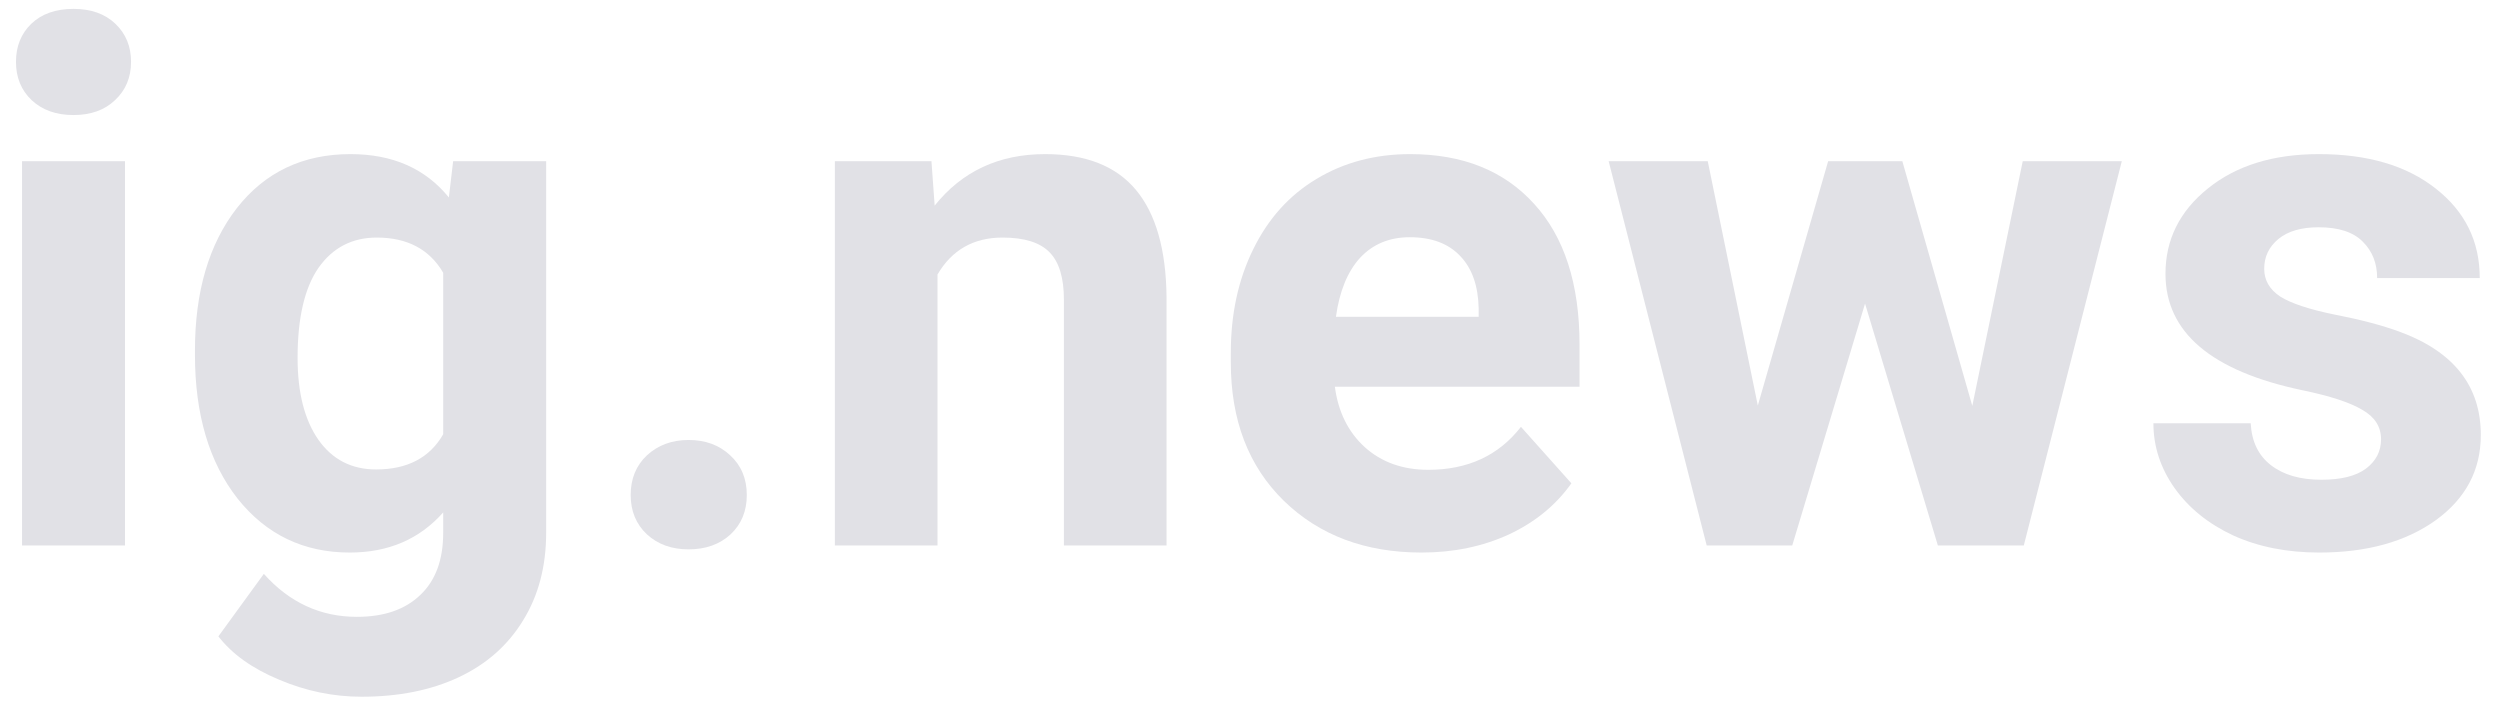
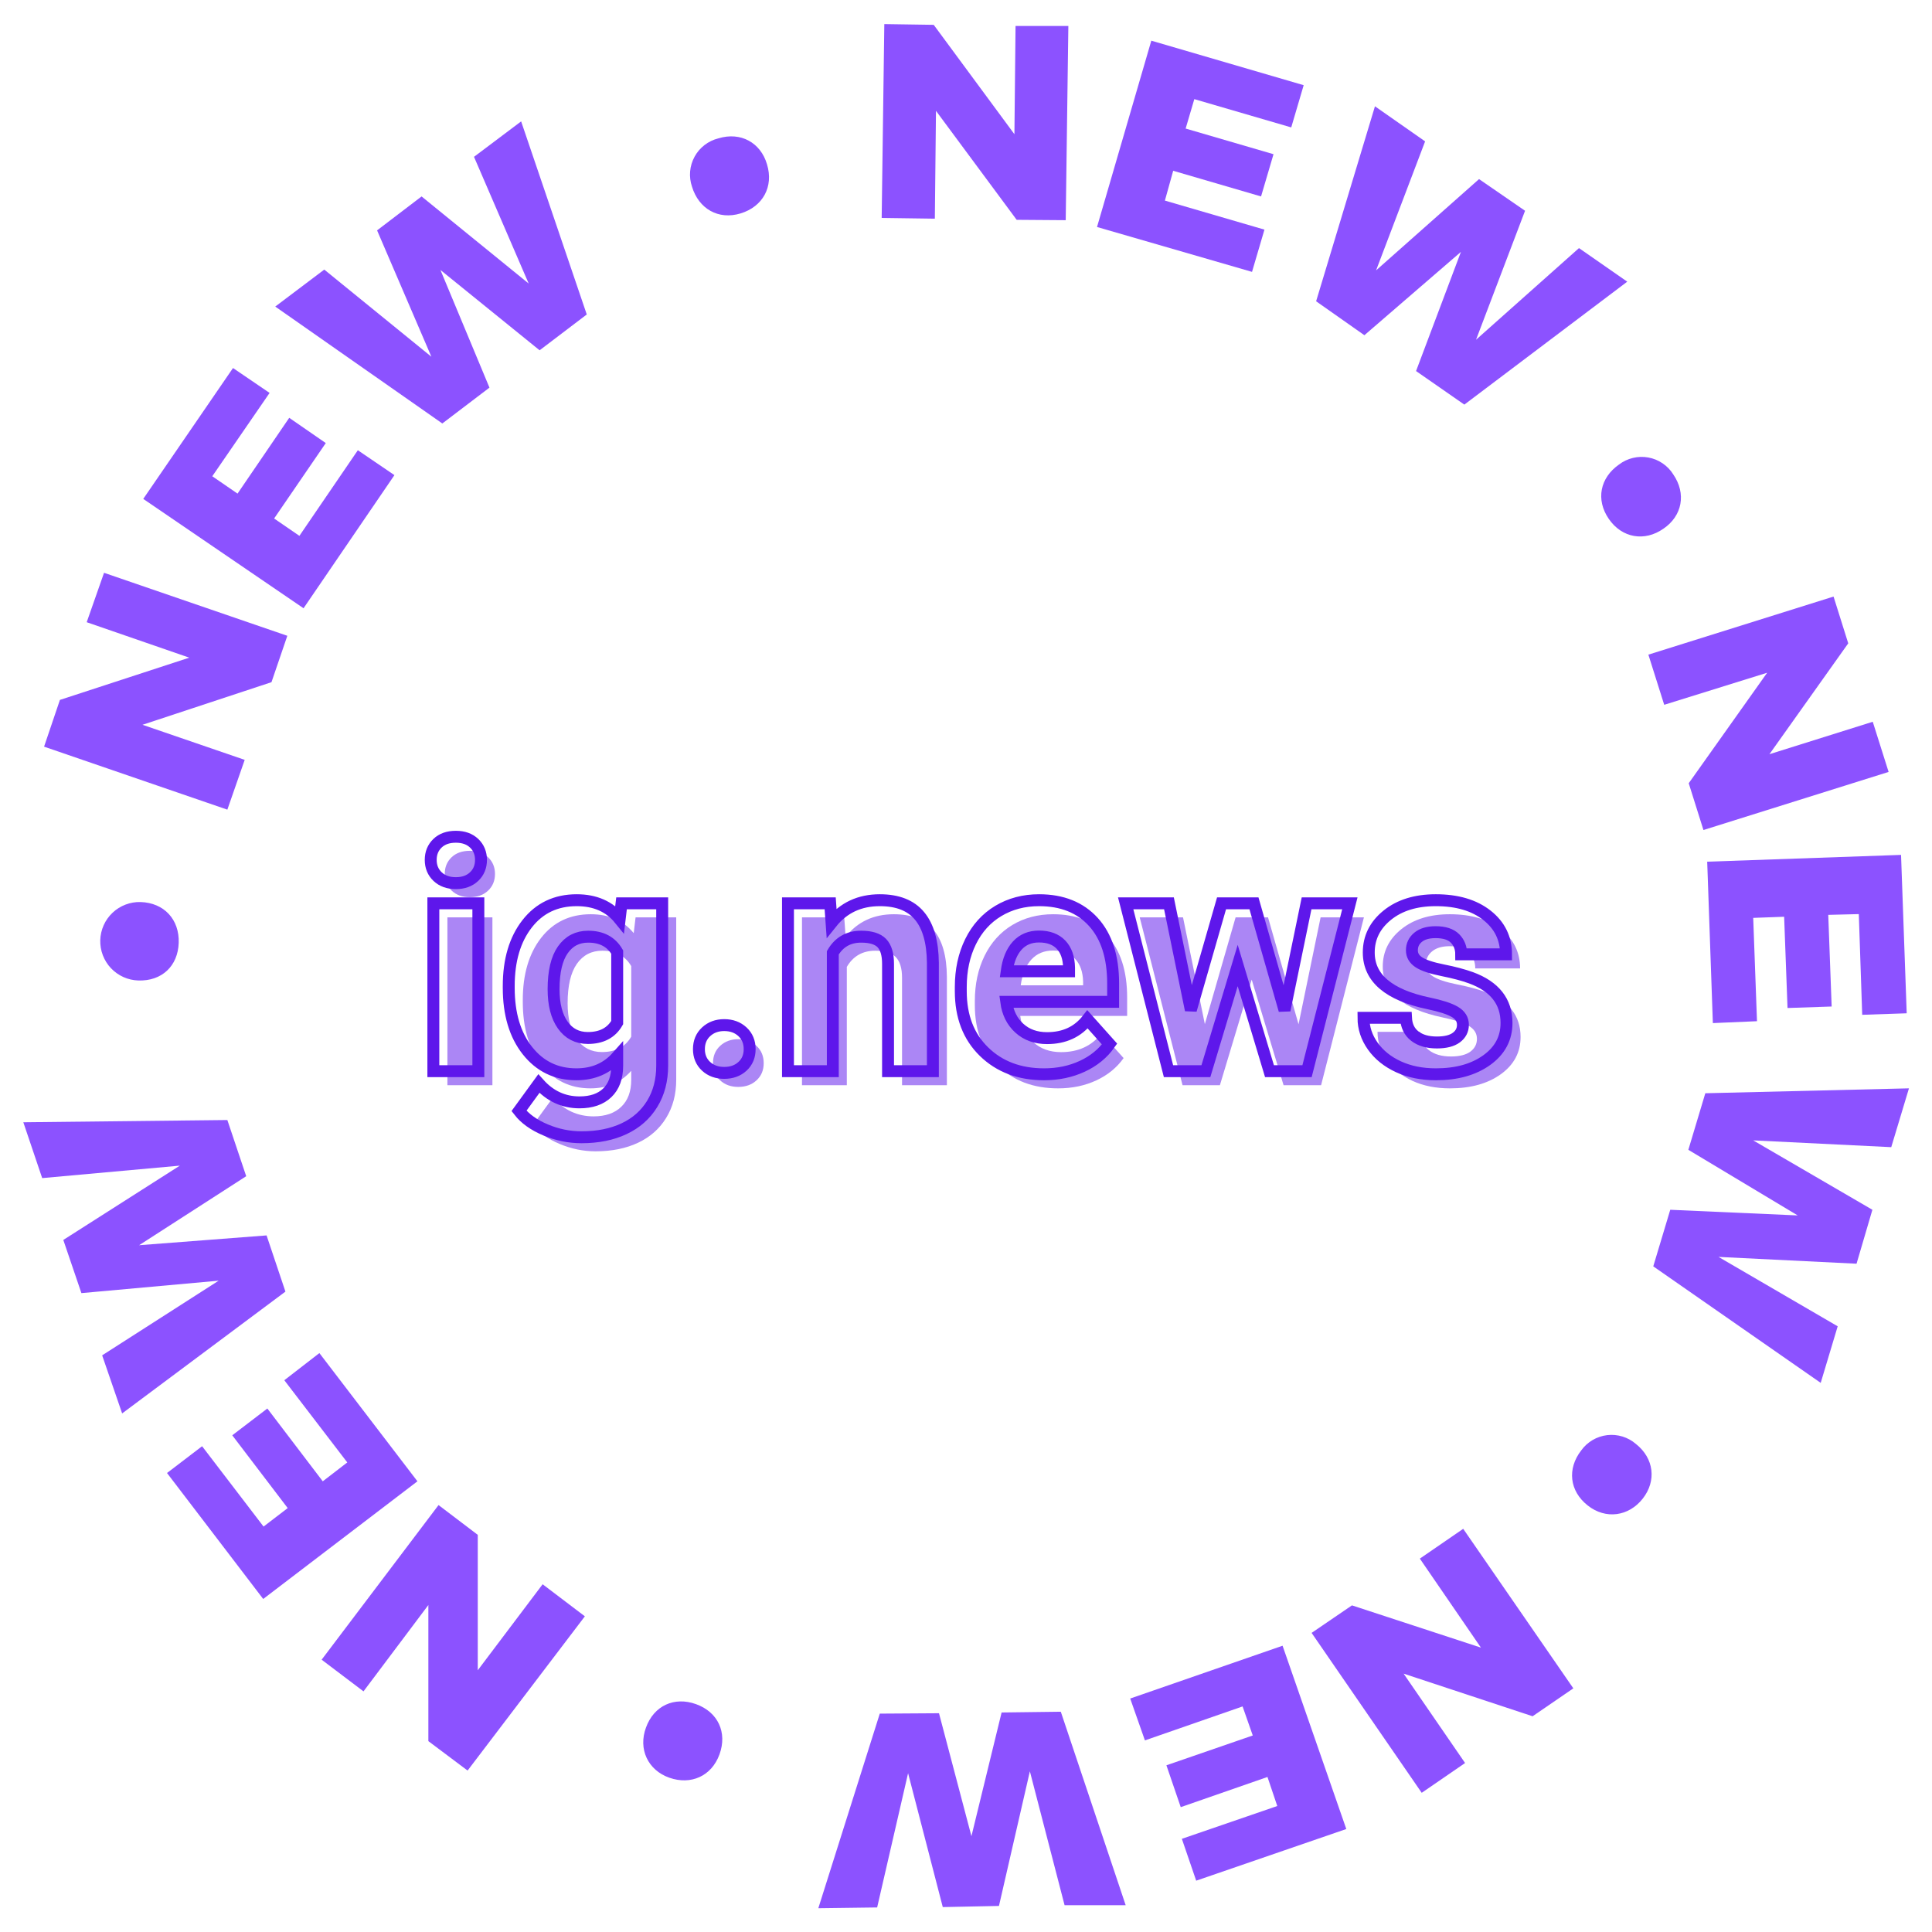
- <svg xmlns="http://www.w3.org/2000/svg" width="110" height="31" viewBox="0 0 110 31" fill="none">
-   <path d="M5.5 24H0.969V7.094H5.5V24ZM0.703 2.719C0.703 2.042 0.927 1.484 1.375 1.047C1.833 0.609 2.453 0.391 3.234 0.391C4.005 0.391 4.62 0.609 5.078 1.047C5.536 1.484 5.766 2.042 5.766 2.719C5.766 3.406 5.531 3.969 5.062 4.406C4.604 4.844 3.995 5.062 3.234 5.062C2.474 5.062 1.859 4.844 1.391 4.406C0.932 3.969 0.703 3.406 0.703 2.719Z" fill="#E1E1E6" />
-   <path d="M8.578 15.422C8.578 12.828 9.193 10.74 10.422 9.156C11.662 7.573 13.328 6.781 15.422 6.781C17.276 6.781 18.719 7.417 19.75 8.688L19.938 7.094H24.031V23.438C24.031 24.917 23.693 26.203 23.016 27.297C22.349 28.391 21.406 29.224 20.188 29.797C18.969 30.37 17.542 30.656 15.906 30.656C14.667 30.656 13.458 30.406 12.281 29.906C11.104 29.417 10.213 28.781 9.609 28L11.609 25.25C12.734 26.51 14.099 27.141 15.703 27.141C16.901 27.141 17.833 26.818 18.5 26.172C19.167 25.537 19.5 24.63 19.5 23.453V22.547C18.458 23.724 17.088 24.312 15.391 24.312C13.359 24.312 11.713 23.521 10.453 21.938C9.203 20.344 8.578 18.234 8.578 15.609V15.422ZM13.094 15.75C13.094 17.281 13.401 18.484 14.016 19.359C14.63 20.224 15.474 20.656 16.547 20.656C17.922 20.656 18.906 20.141 19.5 19.109V12C18.896 10.969 17.922 10.453 16.578 10.453C15.495 10.453 14.641 10.896 14.016 11.781C13.401 12.667 13.094 13.99 13.094 15.75Z" fill="#E1E1E6" />
-   <path d="M27.75 21.781C27.75 21.062 27.99 20.479 28.469 20.031C28.958 19.583 29.568 19.359 30.297 19.359C31.037 19.359 31.646 19.583 32.125 20.031C32.615 20.479 32.859 21.062 32.859 21.781C32.859 22.49 32.62 23.068 32.141 23.516C31.662 23.953 31.047 24.172 30.297 24.172C29.557 24.172 28.948 23.953 28.469 23.516C27.99 23.068 27.75 22.49 27.75 21.781Z" fill="#E1E1E6" />
-   <path d="M40.984 7.094L41.125 9.047C42.333 7.536 43.953 6.781 45.984 6.781C47.776 6.781 49.109 7.307 49.984 8.359C50.859 9.411 51.307 10.984 51.328 13.078V24H46.812V13.188C46.812 12.229 46.604 11.537 46.188 11.109C45.771 10.672 45.078 10.453 44.109 10.453C42.839 10.453 41.885 10.995 41.25 12.078V24H36.734V7.094H40.984Z" fill="#E1E1E6" />
-   <path d="M62.547 24.312C60.068 24.312 58.047 23.552 56.484 22.031C54.932 20.51 54.156 18.484 54.156 15.953V15.516C54.156 13.818 54.484 12.302 55.141 10.969C55.797 9.625 56.724 8.594 57.922 7.875C59.13 7.146 60.505 6.781 62.047 6.781C64.359 6.781 66.177 7.51 67.5 8.969C68.833 10.427 69.5 12.495 69.5 15.172V17.016H58.734C58.88 18.12 59.318 19.005 60.047 19.672C60.786 20.338 61.719 20.672 62.844 20.672C64.583 20.672 65.943 20.042 66.922 18.781L69.141 21.266C68.463 22.224 67.547 22.974 66.391 23.516C65.234 24.047 63.953 24.312 62.547 24.312ZM62.031 10.438C61.135 10.438 60.406 10.74 59.844 11.344C59.292 11.948 58.938 12.812 58.781 13.938H65.062V13.578C65.042 12.578 64.771 11.807 64.25 11.266C63.729 10.713 62.99 10.438 62.031 10.438Z" fill="#E1E1E6" />
-   <path d="M86.781 17.859L89 7.094H93.359L89.047 24H85.266L82.062 13.359L78.859 24H75.094L70.781 7.094H75.141L77.344 17.844L80.438 7.094H83.703L86.781 17.859Z" fill="#E1E1E6" />
-   <path d="M104.766 19.328C104.766 18.776 104.49 18.344 103.938 18.031C103.396 17.708 102.521 17.422 101.312 17.172C97.292 16.328 95.281 14.62 95.281 12.047C95.281 10.547 95.901 9.297 97.141 8.297C98.391 7.286 100.021 6.781 102.031 6.781C104.177 6.781 105.891 7.286 107.172 8.297C108.464 9.307 109.109 10.62 109.109 12.234H104.594C104.594 11.588 104.385 11.057 103.969 10.641C103.552 10.213 102.901 10 102.016 10C101.255 10 100.667 10.172 100.25 10.516C99.833 10.859 99.625 11.297 99.625 11.828C99.625 12.328 99.859 12.734 100.328 13.047C100.807 13.349 101.609 13.615 102.734 13.844C103.859 14.062 104.807 14.312 105.578 14.594C107.964 15.469 109.156 16.984 109.156 19.141C109.156 20.682 108.495 21.932 107.172 22.891C105.849 23.838 104.141 24.312 102.047 24.312C100.63 24.312 99.37 24.062 98.266 23.562C97.172 23.052 96.312 22.359 95.688 21.484C95.062 20.599 94.75 19.646 94.75 18.625H99.031C99.073 19.427 99.37 20.042 99.922 20.469C100.474 20.896 101.214 21.109 102.141 21.109C103.005 21.109 103.656 20.948 104.094 20.625C104.542 20.292 104.766 19.859 104.766 19.328Z" fill="#E1E1E6" />
+ <svg xmlns="http://www.w3.org/2000/svg" width="500" zoomAndPan="magnify" viewBox="0 0 375 375" height="500" preserveAspectRatio="xMidYMid meet" version="1.0">
+   <defs>
+     <g />
+     <clipPath id="aab92d4ca1">
+       <path d="M 158 332 L 219 332 L 219 370.527 L 158 370.527 Z M 158 332 " clip-rule="nonzero" />
+     </clipPath>
+     <clipPath id="f44ea0cf00">
+       <path d="M 4.527 217 L 56 217 L 56 275 L 4.527 275 Z M 4.527 217 " clip-rule="nonzero" />
+     </clipPath>
+     <clipPath id="6f1aaafe58">
+       <path d="M 171 4.527 L 208 4.527 L 208 43 L 171 43 Z M 171 4.527 " clip-rule="nonzero" />
+     </clipPath>
+     <clipPath id="3f851094bd">
+       <path d="M 331 165 L 370.527 165 L 370.527 199 L 331 199 Z M 331 165 " clip-rule="nonzero" />
+     </clipPath>
+     <clipPath id="a409bf4ab9">
+       <path d="M 320 211 L 370.527 211 L 370.527 269 L 320 269 Z M 320 211 " clip-rule="nonzero" />
+     </clipPath>
+   </defs>
+   <path fill="#8c52ff" d="M 308.164 292.203 C 304.648 289.422 304.137 285.105 306.918 281.52 C 307.211 281.109 307.547 280.738 307.918 280.398 C 308.289 280.062 308.691 279.766 309.125 279.508 C 309.559 279.254 310.012 279.047 310.488 278.887 C 310.965 278.727 311.453 278.617 311.953 278.559 C 312.449 278.5 312.949 278.496 313.449 278.539 C 313.949 278.586 314.441 278.684 314.922 278.828 C 315.402 278.977 315.863 279.172 316.301 279.414 C 316.742 279.66 317.152 279.945 317.531 280.273 C 321.047 283.055 321.559 287.445 318.852 290.887 C 316.141 294.328 311.676 294.988 308.164 292.203 Z M 308.164 292.203 " fill-opacity="1" fill-rule="nonzero" />
+   <path fill="#8c52ff" d="M 262.414 311.602 L 287.445 319.801 L 275.59 302.527 L 284.008 296.742 L 305.383 327.707 L 297.477 333.125 L 272.441 324.852 L 284.371 342.199 L 275.953 347.984 L 254.582 316.945 Z M 262.414 311.602 " fill-opacity="1" fill-rule="nonzero" />
+   <path fill="#8c52ff" d="M 247.918 350.547 L 246.016 344.91 L 229.18 350.766 L 226.398 342.641 L 243.16 336.855 L 241.184 331.219 L 222.227 337.809 L 219.371 329.684 L 248.945 319.434 L 261.316 355.012 L 232.18 365.039 L 229.398 356.914 Z M 247.918 350.547 " fill-opacity="1" fill-rule="nonzero" />
+   <g clip-path="url(#aab92d4ca1)">
+     <path fill="#8c52ff" d="M 182.258 332.539 L 188.555 356.402 L 194.41 332.391 L 205.902 332.246 L 218.492 369.797 L 206.633 369.797 L 199.898 343.812 L 193.898 369.941 L 182.992 370.164 L 176.258 344.176 L 170.254 370.234 L 158.836 370.383 L 170.766 332.613 Z M 182.258 332.539 " fill-opacity="1" fill-rule="nonzero" />
+   </g>
+   <path fill="#8c52ff" d="M 125.383 335.32 C 126.918 331.074 130.871 329.246 135.117 330.781 C 139.363 332.32 141.195 336.27 139.656 340.516 C 138.117 344.762 134.094 346.52 129.922 345.055 C 125.75 343.59 123.844 339.492 125.383 335.32 Z M 125.383 335.32 " fill-opacity="1" fill-rule="nonzero" />
+   <path fill="#8c52ff" d="M 92.734 297.914 L 92.734 324.195 L 105.324 307.504 L 113.523 313.727 L 90.758 343.664 L 83.145 337.953 L 83.145 311.531 L 70.555 328.293 L 62.43 322.145 L 85.121 292.133 Z M 92.734 297.914 " fill-opacity="1" fill-rule="nonzero" />
+   <path fill="#8c52ff" d="M 51.156 296.305 L 55.844 292.719 L 45.082 278.59 L 51.891 273.391 L 62.648 287.52 L 67.406 283.859 L 55.184 267.902 L 61.992 262.633 L 81.023 287.52 L 51.086 310.359 L 32.418 285.91 L 39.227 280.711 Z M 51.156 296.305 " fill-opacity="1" fill-rule="nonzero" />
+   <g clip-path="url(#f44ea0cf00)">
+     <path fill="#8c52ff" d="M 47.789 228.301 L 27 241.695 L 51.742 239.793 L 55.402 250.699 L 23.707 274.344 L 19.828 263.07 L 42.445 248.578 L 15.801 250.992 L 12.289 240.672 L 34.906 226.25 L 8.188 228.668 L 4.527 217.832 L 44.129 217.395 Z M 47.789 228.301 " fill-opacity="1" fill-rule="nonzero" />
+   </g>
+   <path fill="#8c52ff" d="M 27.293 175.086 C 31.832 175.23 34.832 178.453 34.688 182.992 C 34.539 187.527 31.395 190.457 26.855 190.312 C 26.355 190.297 25.863 190.234 25.375 190.121 C 24.887 190.012 24.414 189.852 23.957 189.648 C 23.504 189.441 23.07 189.195 22.664 188.906 C 22.254 188.617 21.879 188.289 21.535 187.926 C 21.191 187.562 20.887 187.168 20.621 186.746 C 20.355 186.32 20.137 185.875 19.957 185.406 C 19.777 184.941 19.648 184.461 19.566 183.969 C 19.48 183.473 19.449 182.977 19.461 182.477 C 19.477 181.977 19.539 181.484 19.652 180.996 C 19.762 180.508 19.922 180.039 20.125 179.582 C 20.328 179.125 20.578 178.691 20.867 178.285 C 21.156 177.879 21.484 177.504 21.848 177.16 C 22.211 176.816 22.605 176.512 23.027 176.246 C 23.453 175.98 23.898 175.758 24.363 175.582 C 24.832 175.402 25.312 175.273 25.805 175.188 C 26.297 175.105 26.793 175.07 27.293 175.086 Z M 27.293 175.086 " fill-opacity="1" fill-rule="nonzero" />
+   <path fill="#8c52ff" d="M 52.695 132.41 L 27.66 140.68 L 47.496 147.488 L 44.129 157.152 L 8.555 144.926 L 11.629 135.852 L 36.738 127.652 L 16.828 120.77 L 20.195 111.18 L 55.77 123.406 Z M 52.695 132.41 " fill-opacity="1" fill-rule="nonzero" />
+   <path fill="#8c52ff" d="M 41.203 92.441 L 46.105 95.809 L 56.137 81.098 L 63.234 86 L 53.207 100.641 L 58.113 104.008 L 69.457 87.391 L 76.559 92.223 L 58.918 118.062 L 27.805 96.836 L 45.227 71.434 L 52.328 76.266 Z M 41.203 92.441 " fill-opacity="1" fill-rule="nonzero" />
+   <path fill="#8c52ff" d="M 104.738 67.992 L 85.488 52.402 L 95.004 75.238 L 85.855 82.195 L 53.426 59.504 L 62.941 52.328 L 83.73 69.238 L 73.191 44.715 L 81.828 38.129 L 102.617 55.035 L 92.004 30.441 L 101.152 23.562 L 113.891 61.039 Z M 104.738 67.992 " fill-opacity="1" fill-rule="nonzero" />
+   <path fill="#8c52ff" d="M 148.879 31.906 C 150.195 36.223 148.074 40.105 143.754 41.422 C 139.438 42.738 135.629 40.543 134.312 36.223 C 134.152 35.75 134.039 35.262 133.98 34.766 C 133.918 34.266 133.91 33.766 133.953 33.266 C 133.996 32.766 134.09 32.277 134.234 31.797 C 134.383 31.316 134.574 30.855 134.816 30.414 C 135.055 29.973 135.34 29.562 135.664 29.18 C 135.992 28.801 136.355 28.453 136.754 28.148 C 137.148 27.844 137.574 27.582 138.027 27.363 C 138.48 27.145 138.949 26.977 139.438 26.855 C 143.754 25.539 147.637 27.66 148.879 31.906 Z M 148.879 31.906 " fill-opacity="1" fill-rule="nonzero" />
+   <g clip-path="url(#6f1aaafe58)">
+     <path fill="#8c52ff" d="M 197.336 42.668 L 181.672 21.512 L 181.453 42.445 L 171.133 42.301 L 171.645 4.676 L 181.234 4.82 L 196.898 26.051 L 197.117 5.043 L 207.367 5.043 L 206.855 42.738 Z M 197.336 42.668 " fill-opacity="1" fill-rule="nonzero" />
+   </g>
+   <path fill="#8c52ff" d="M 231.816 19.242 L 230.133 24.953 L 247.188 29.93 L 244.77 38.129 L 227.715 33.148 L 226.105 38.934 L 245.43 44.57 L 243.016 52.77 L 212.93 44.059 L 223.469 7.895 L 253.043 16.535 L 250.629 24.73 Z M 231.816 19.242 " fill-opacity="1" fill-rule="nonzero" />
+   <path fill="#8c52ff" d="M 274.855 72.02 L 283.566 48.887 L 264.828 65.066 L 255.457 58.477 L 266.879 20.633 L 276.613 27.441 L 267.098 52.477 L 287.082 34.762 L 296.012 40.91 L 286.496 65.945 L 306.48 48.156 L 315.848 54.672 L 284.227 78.535 Z M 274.855 72.02 " fill-opacity="1" fill-rule="nonzero" />
+   <path fill="#8c52ff" d="M 322.875 102.617 C 319.215 105.18 314.824 104.445 312.262 100.715 C 309.699 96.98 310.578 92.734 314.238 90.172 C 314.637 89.867 315.066 89.605 315.52 89.387 C 315.977 89.172 316.449 89.004 316.938 88.887 C 317.43 88.766 317.926 88.699 318.43 88.684 C 318.934 88.672 319.434 88.707 319.93 88.797 C 320.426 88.887 320.906 89.027 321.375 89.215 C 321.84 89.406 322.281 89.645 322.699 89.926 C 323.117 90.207 323.5 90.531 323.852 90.891 C 324.203 91.254 324.512 91.648 324.777 92.078 C 327.34 95.809 326.535 100.129 322.875 102.617 Z M 322.875 102.617 " fill-opacity="1" fill-rule="nonzero" />
+   <path fill="#8c52ff" d="M 327.781 152.027 L 343.004 130.578 L 323.023 136.801 L 319.949 127.066 L 355.891 115.793 L 358.742 124.871 L 343.445 146.391 L 363.5 140.094 L 366.578 149.832 L 330.637 161.105 Z M 327.781 152.027 " fill-opacity="1" fill-rule="nonzero" />
+   <g clip-path="url(#3f851094bd)">
+     <path fill="#8c52ff" d="M 360.793 177.426 L 354.863 177.574 L 355.523 195.363 L 346.957 195.652 L 346.301 177.941 L 340.297 178.16 L 341.031 198.215 L 332.465 198.582 L 331.367 167.254 L 368.992 165.934 L 370.09 196.68 L 361.453 196.973 Z M 360.793 177.426 " fill-opacity="1" fill-rule="nonzero" />
+   </g>
+   <g clip-path="url(#a409bf4ab9)">
+     <path fill="#8c52ff" d="M 324.195 234.816 L 348.934 235.914 L 327.707 223.176 L 331 212.199 L 370.527 211.246 L 367.09 222.664 L 340.297 221.348 L 363.43 234.816 L 360.355 245.285 L 333.562 243.965 L 356.695 257.434 L 353.398 268.414 L 320.898 245.797 Z M 324.195 234.816 " fill-opacity="1" fill-rule="nonzero" />
+   </g>
+   <g fill="#ab86f5" fill-opacity="1">
+     <g transform="translate(83.04595, 210.641)">
+       <g>
+         <path d="M 12.531 0 L 3.797 0 L 3.797 -32.578 L 12.531 -32.578 Z M 3.281 -41.016 C 3.281 -42.316 3.719 -43.391 4.594 -44.234 C 5.469 -45.078 6.656 -45.5 8.156 -45.5 C 9.645 -45.5 10.828 -45.078 11.703 -44.234 C 12.586 -43.391 13.031 -42.316 13.031 -41.016 C 13.031 -39.691 12.582 -38.609 11.688 -37.766 C 10.801 -36.922 9.625 -36.5 8.156 -36.5 C 6.695 -36.5 5.52 -36.922 4.625 -37.766 C 3.727 -38.609 3.281 -39.691 3.281 -41.016 Z M 3.281 -41.016 " />
+       </g>
+     </g>
+   </g>
+   <g fill="#ab86f5" fill-opacity="1">
+     <g transform="translate(99.39536, 210.641)">
+       <g>
+         <path d="M 2.078 -16.531 C 2.078 -21.531 3.266 -25.555 5.641 -28.609 C 8.023 -31.66 11.234 -33.188 15.266 -33.188 C 18.836 -33.188 21.617 -31.961 23.609 -29.516 L 23.969 -32.578 L 31.859 -32.578 L 31.859 -1.078 C 31.859 1.766 31.207 4.238 29.906 6.344 C 28.613 8.457 26.789 10.066 24.438 11.172 C 22.094 12.273 19.348 12.828 16.203 12.828 C 13.816 12.828 11.488 12.348 9.219 11.391 C 6.945 10.441 5.227 9.211 4.062 7.703 L 7.922 2.406 C 10.086 4.832 12.719 6.047 15.812 6.047 C 18.113 6.047 19.906 5.426 21.188 4.188 C 22.477 2.957 23.125 1.211 23.125 -1.047 L 23.125 -2.797 C 21.113 -0.523 18.473 0.609 15.203 0.609 C 11.285 0.609 8.117 -0.922 5.703 -3.984 C 3.285 -7.047 2.078 -11.109 2.078 -16.172 Z M 10.781 -15.906 C 10.781 -12.945 11.367 -10.629 12.547 -8.953 C 13.734 -7.273 15.363 -6.438 17.438 -6.438 C 20.082 -6.438 21.977 -7.43 23.125 -9.422 L 23.125 -23.125 C 21.957 -25.113 20.082 -26.109 17.5 -26.109 C 15.406 -26.109 13.758 -25.254 12.562 -23.547 C 11.375 -21.836 10.781 -19.289 10.781 -15.906 Z M 10.781 -15.906 " />
+       </g>
+     </g>
+   </g>
+   <g fill="#ab86f5" fill-opacity="1">
+     <g transform="translate(134.5933, 210.641)">
+       <g>
+         <path d="M 3.797 -4.281 C 3.797 -5.664 4.258 -6.785 5.188 -7.641 C 6.125 -8.504 7.297 -8.938 8.703 -8.938 C 10.129 -8.938 11.305 -8.504 12.234 -7.641 C 13.172 -6.785 13.641 -5.664 13.641 -4.281 C 13.641 -2.914 13.176 -1.805 12.25 -0.953 C 11.332 -0.098 10.148 0.328 8.703 0.328 C 7.273 0.328 6.098 -0.098 5.172 -0.953 C 4.254 -1.805 3.797 -2.914 3.797 -4.281 Z M 3.797 -4.281 " />
+       </g>
+     </g>
+   </g>
+   <g fill="#ab86f5" fill-opacity="1">
+     <g transform="translate(152.5083, 210.641)">
+       <g>
+         <path d="M 11.359 -32.578 L 11.625 -28.812 C 13.945 -31.727 17.066 -33.188 20.984 -33.188 C 24.441 -33.188 27.016 -32.172 28.703 -30.141 C 30.391 -28.117 31.25 -25.086 31.281 -21.047 L 31.281 0 L 22.578 0 L 22.578 -20.844 C 22.578 -22.688 22.176 -24.023 21.375 -24.859 C 20.57 -25.691 19.238 -26.109 17.375 -26.109 C 14.926 -26.109 13.086 -25.062 11.859 -22.969 L 11.859 0 L 3.156 0 L 3.156 -32.578 Z M 11.359 -32.578 " />
+       </g>
+     </g>
+   </g>
+   <g fill="#ab86f5" fill-opacity="1">
+     <g transform="translate(187.0438, 210.641)">
+       <g>
+         <path d="M 18.344 0.609 C 13.562 0.609 9.672 -0.852 6.672 -3.781 C 3.672 -6.719 2.172 -10.629 2.172 -15.516 L 2.172 -16.344 C 2.172 -19.625 2.801 -22.551 4.062 -25.125 C 5.332 -27.707 7.125 -29.695 9.438 -31.094 C 11.758 -32.488 14.406 -33.188 17.375 -33.188 C 21.832 -33.188 25.336 -31.781 27.891 -28.969 C 30.453 -26.156 31.734 -22.172 31.734 -17.016 L 31.734 -13.453 L 10.984 -13.453 C 11.266 -11.328 12.113 -9.625 13.531 -8.344 C 14.945 -7.062 16.738 -6.422 18.906 -6.422 C 22.258 -6.422 24.879 -7.633 26.766 -10.062 L 31.047 -5.266 C 29.742 -3.422 27.977 -1.977 25.75 -0.938 C 23.52 0.094 21.051 0.609 18.344 0.609 Z M 17.344 -26.141 C 15.613 -26.141 14.211 -25.555 13.141 -24.391 C 12.066 -23.223 11.379 -21.555 11.078 -19.391 L 23.188 -19.391 L 23.188 -20.078 C 23.145 -22.004 22.617 -23.492 21.609 -24.547 C 20.609 -25.609 19.188 -26.141 17.344 -26.141 Z M 17.344 -26.141 " />
+       </g>
+     </g>
+   </g>
+   <g fill="#ab86f5" fill-opacity="1">
+     <g transform="translate(220.3749, 210.641)">
+       <g>
+         <path d="M 31.672 -11.828 L 35.953 -32.578 L 44.359 -32.578 L 36.047 0 L 28.766 0 L 22.578 -20.5 L 16.406 0 L 9.156 0 L 0.844 -32.578 L 9.25 -32.578 L 13.484 -11.859 L 19.453 -32.578 L 25.75 -32.578 Z M 31.672 -11.828 " />
+       </g>
+     </g>
+   </g>
+   <g fill="#ab86f5" fill-opacity="1">
+     <g transform="translate(265.6896, 210.641)">
+       <g>
+         <path d="M 20.984 -9 C 20.984 -10.062 20.457 -10.898 19.406 -11.516 C 18.352 -12.129 16.66 -12.676 14.328 -13.156 C 6.578 -14.781 2.703 -18.07 2.703 -23.031 C 2.703 -25.926 3.898 -28.344 6.297 -30.281 C 8.703 -32.219 11.844 -33.188 15.719 -33.188 C 19.852 -33.188 23.16 -32.211 25.641 -30.266 C 28.117 -28.316 29.359 -25.785 29.359 -22.672 L 20.656 -22.672 C 20.656 -23.922 20.254 -24.953 19.453 -25.766 C 18.648 -26.578 17.395 -26.984 15.688 -26.984 C 14.219 -26.984 13.082 -26.648 12.281 -25.984 C 11.477 -25.328 11.078 -24.484 11.078 -23.453 C 11.078 -22.492 11.535 -21.719 12.453 -21.125 C 13.367 -20.531 14.91 -20.016 17.078 -19.578 C 19.242 -19.148 21.07 -18.664 22.562 -18.125 C 27.156 -16.438 29.453 -13.516 29.453 -9.359 C 29.453 -6.391 28.176 -3.984 25.625 -2.141 C 23.07 -0.305 19.781 0.609 15.75 0.609 C 13.02 0.609 10.594 0.125 8.469 -0.844 C 6.352 -1.82 4.691 -3.16 3.484 -4.859 C 2.285 -6.555 1.688 -8.391 1.688 -10.359 L 9.938 -10.359 C 10.02 -8.816 10.594 -7.633 11.656 -6.812 C 12.719 -5.988 14.145 -5.578 15.938 -5.578 C 17.594 -5.578 18.848 -5.891 19.703 -6.516 C 20.555 -7.148 20.984 -7.977 20.984 -9 Z M 20.984 -9 " />
+       </g>
+     </g>
+   </g>
+   <path stroke-linecap="butt" transform="matrix(0.75, 0, 0, 0.75, 80.30859, 144.9154)" fill="none" stroke-linejoin="miter" d="M 16.719 83.998 L 5.073 83.998 L 5.073 40.556 L 16.719 40.556 Z M 4.391 29.316 C 4.391 27.576 4.974 26.144 6.141 25.019 C 7.302 23.894 8.891 23.332 10.896 23.332 C 12.875 23.332 14.458 23.894 15.635 25.019 C 16.813 26.144 17.401 27.576 17.401 29.316 C 17.401 31.082 16.807 32.524 15.615 33.649 C 14.422 34.774 12.849 35.337 10.896 35.337 C 8.943 35.337 7.37 34.774 6.177 33.649 C 4.99 32.524 4.391 31.082 4.391 29.316 Z M 24.583 61.957 C 24.583 55.29 26.172 49.925 29.344 45.858 C 32.516 41.79 36.792 39.753 42.172 39.753 C 46.938 39.753 50.646 41.384 53.292 44.649 L 53.776 40.556 L 64.297 40.556 L 64.297 82.556 C 64.297 86.358 63.432 89.66 61.703 92.472 C 59.979 95.285 57.552 97.425 54.417 98.894 C 51.286 100.368 47.62 101.102 43.417 101.102 C 40.229 101.102 37.125 100.467 34.099 99.196 C 31.078 97.925 28.786 96.285 27.234 94.28 L 32.375 87.212 C 35.266 90.451 38.771 92.071 42.896 92.071 C 45.974 92.071 48.37 91.248 50.083 89.602 C 51.797 87.957 52.651 85.618 52.651 82.597 L 52.651 80.264 C 49.974 83.29 46.453 84.806 42.094 84.806 C 36.87 84.806 32.651 82.764 29.422 78.681 C 26.198 74.597 24.583 69.186 24.583 62.441 Z M 36.188 62.8 C 36.188 66.733 36.979 69.821 38.557 72.056 C 40.135 74.29 42.307 75.41 45.063 75.41 C 48.594 75.41 51.125 74.082 52.651 71.431 L 52.651 53.165 C 51.099 50.514 48.594 49.191 45.141 49.191 C 42.359 49.191 40.172 50.326 38.578 52.602 C 36.984 54.878 36.188 58.274 36.188 62.8 Z M 73.802 78.3 C 73.802 76.451 74.427 74.951 75.672 73.8 C 76.917 72.649 78.474 72.076 80.349 72.076 C 82.25 72.076 83.823 72.649 85.068 73.8 C 86.313 74.951 86.932 76.451 86.932 78.3 C 86.932 80.118 86.318 81.597 85.089 82.733 C 83.854 83.873 82.276 84.441 80.349 84.441 C 78.448 84.441 76.88 83.873 75.651 82.733 C 74.422 81.597 73.802 80.118 73.802 78.3 Z M 107.771 40.556 L 108.13 45.576 C 111.234 41.696 115.396 39.753 120.62 39.753 C 125.224 39.753 128.646 41.102 130.896 43.811 C 133.146 46.514 134.297 50.556 134.349 55.936 L 134.349 83.998 L 122.745 83.998 L 122.745 56.217 C 122.745 53.753 122.208 51.967 121.141 50.852 C 120.068 49.743 118.286 49.191 115.802 49.191 C 112.531 49.191 110.083 50.582 108.453 53.363 L 108.453 83.998 L 96.849 83.998 L 96.849 40.556 Z M 163.13 84.806 C 156.76 84.806 151.573 82.847 147.573 78.941 C 143.573 75.035 141.573 69.826 141.573 63.321 L 141.573 62.196 C 141.573 57.837 142.411 53.936 144.099 50.493 C 145.786 47.056 148.177 44.405 151.266 42.545 C 154.359 40.686 157.885 39.753 161.849 39.753 C 167.792 39.753 172.469 41.628 175.88 45.373 C 179.292 49.123 181 54.436 181 61.316 L 181 66.05 L 153.333 66.05 C 153.708 68.889 154.839 71.165 156.729 72.878 C 158.615 74.592 161.005 75.446 163.896 75.446 C 168.365 75.446 171.859 73.826 174.375 70.592 L 180.073 76.972 C 178.333 79.436 175.979 81.358 173.01 82.733 C 170.036 84.113 166.745 84.806 163.13 84.806 Z M 161.807 49.149 C 159.505 49.149 157.635 49.925 156.203 51.477 C 154.776 53.03 153.854 55.253 153.453 58.144 L 169.594 58.144 L 169.594 57.217 C 169.542 54.649 168.849 52.66 167.51 51.259 C 166.172 49.852 164.271 49.149 161.807 49.149 Z M 225.359 68.222 L 231.063 40.556 L 242.266 40.556 L 231.182 83.998 L 221.464 83.998 L 213.234 56.655 L 205.005 83.998 L 195.328 83.998 L 184.245 40.556 L 195.448 40.556 L 201.109 68.181 L 209.057 40.556 L 217.448 40.556 Z M 271.526 71.993 C 271.526 70.576 270.823 69.457 269.417 68.644 C 268.01 67.826 265.755 67.097 262.651 66.451 C 252.318 64.285 247.156 59.894 247.156 53.285 C 247.156 49.431 248.755 46.212 251.953 43.628 C 255.151 41.045 259.333 39.753 264.5 39.753 C 270.016 39.753 274.422 41.05 277.729 43.649 C 281.036 46.243 282.688 49.618 282.688 53.764 L 271.083 53.764 C 271.083 52.108 270.547 50.733 269.479 49.649 C 268.406 48.566 266.734 48.024 264.458 48.024 C 262.505 48.024 260.995 48.467 259.922 49.347 C 258.849 50.233 258.318 51.358 258.318 52.722 C 258.318 54.009 258.927 55.045 260.141 55.832 C 261.359 56.623 263.417 57.306 266.307 57.884 C 269.198 58.457 271.635 59.108 273.615 59.826 C 279.745 62.076 282.807 65.972 282.807 71.514 C 282.807 75.472 281.109 78.681 277.708 81.128 C 274.307 83.576 269.922 84.806 264.542 84.806 C 260.901 84.806 257.667 84.155 254.844 82.858 C 252.021 81.556 249.802 79.78 248.198 77.514 C 246.594 75.253 245.786 72.811 245.786 70.186 L 256.792 70.186 C 256.896 72.248 257.661 73.826 259.078 74.925 C 260.5 76.024 262.396 76.571 264.781 76.571 C 267 76.571 268.682 76.149 269.818 75.306 C 270.958 74.462 271.526 73.358 271.526 71.993 Z M 271.526 71.993 " stroke="#5e17eb" stroke-width="3.084" stroke-opacity="1" stroke-miterlimit="4" />
</svg>
